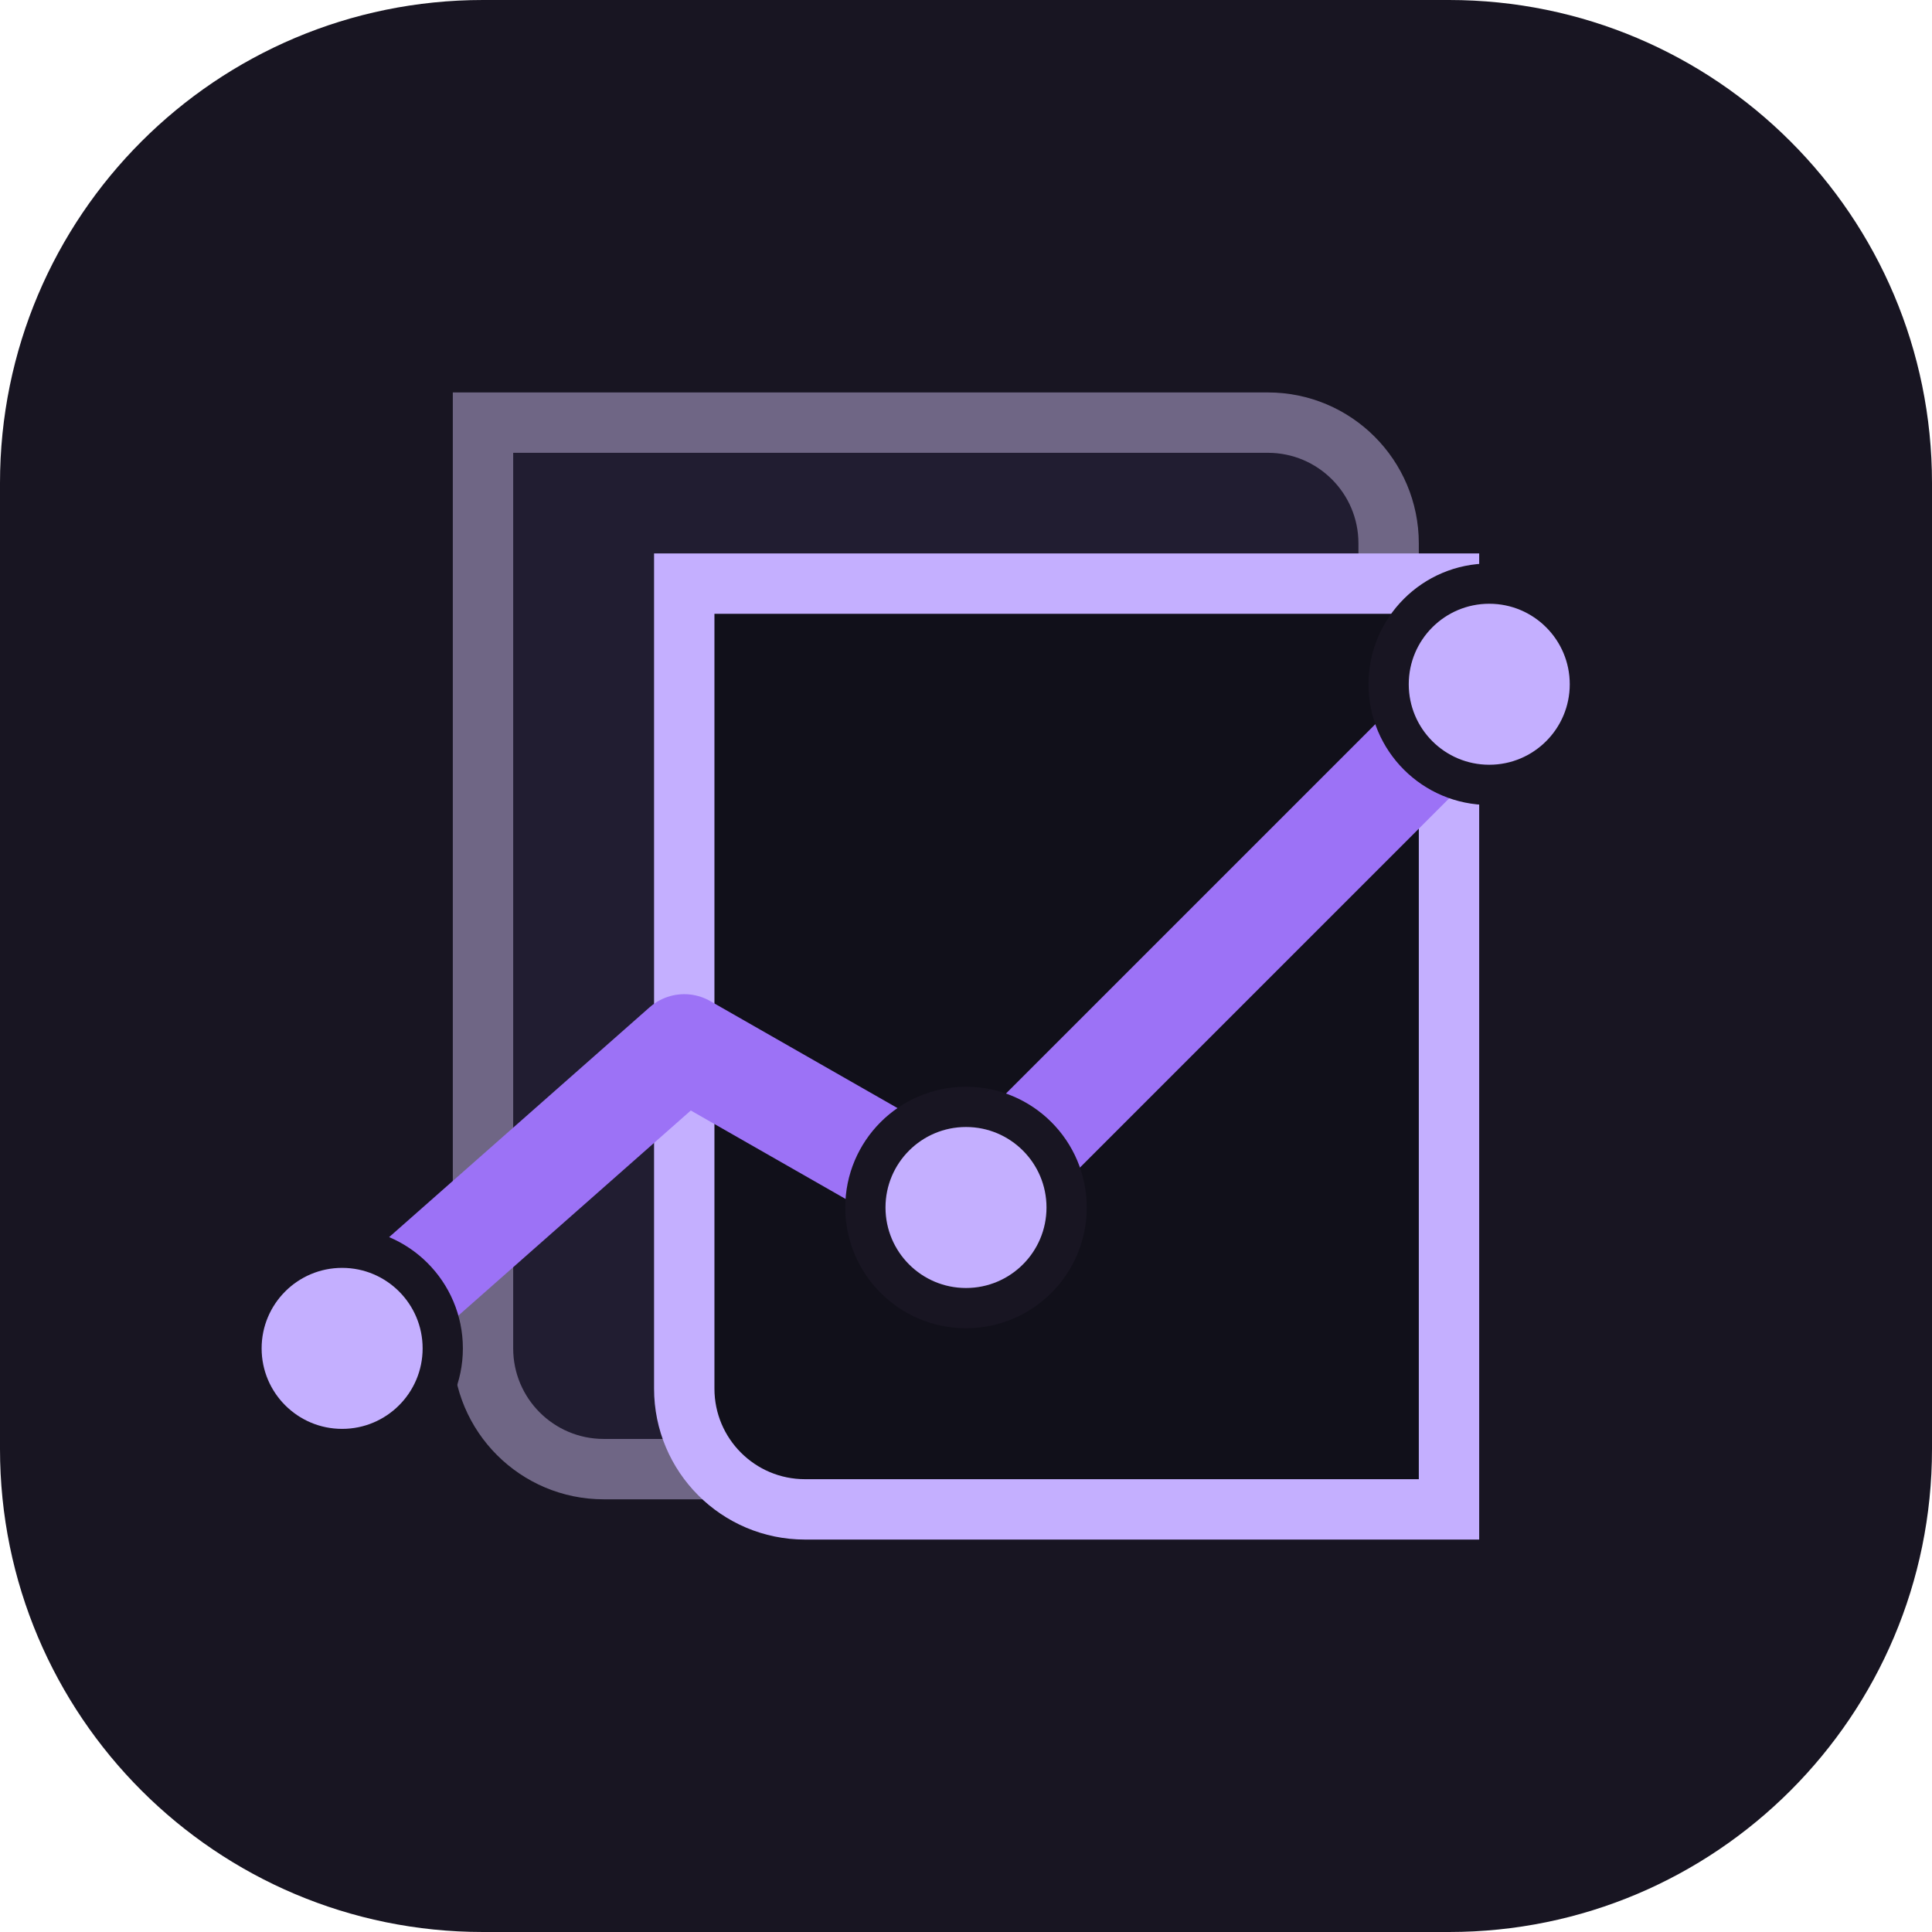
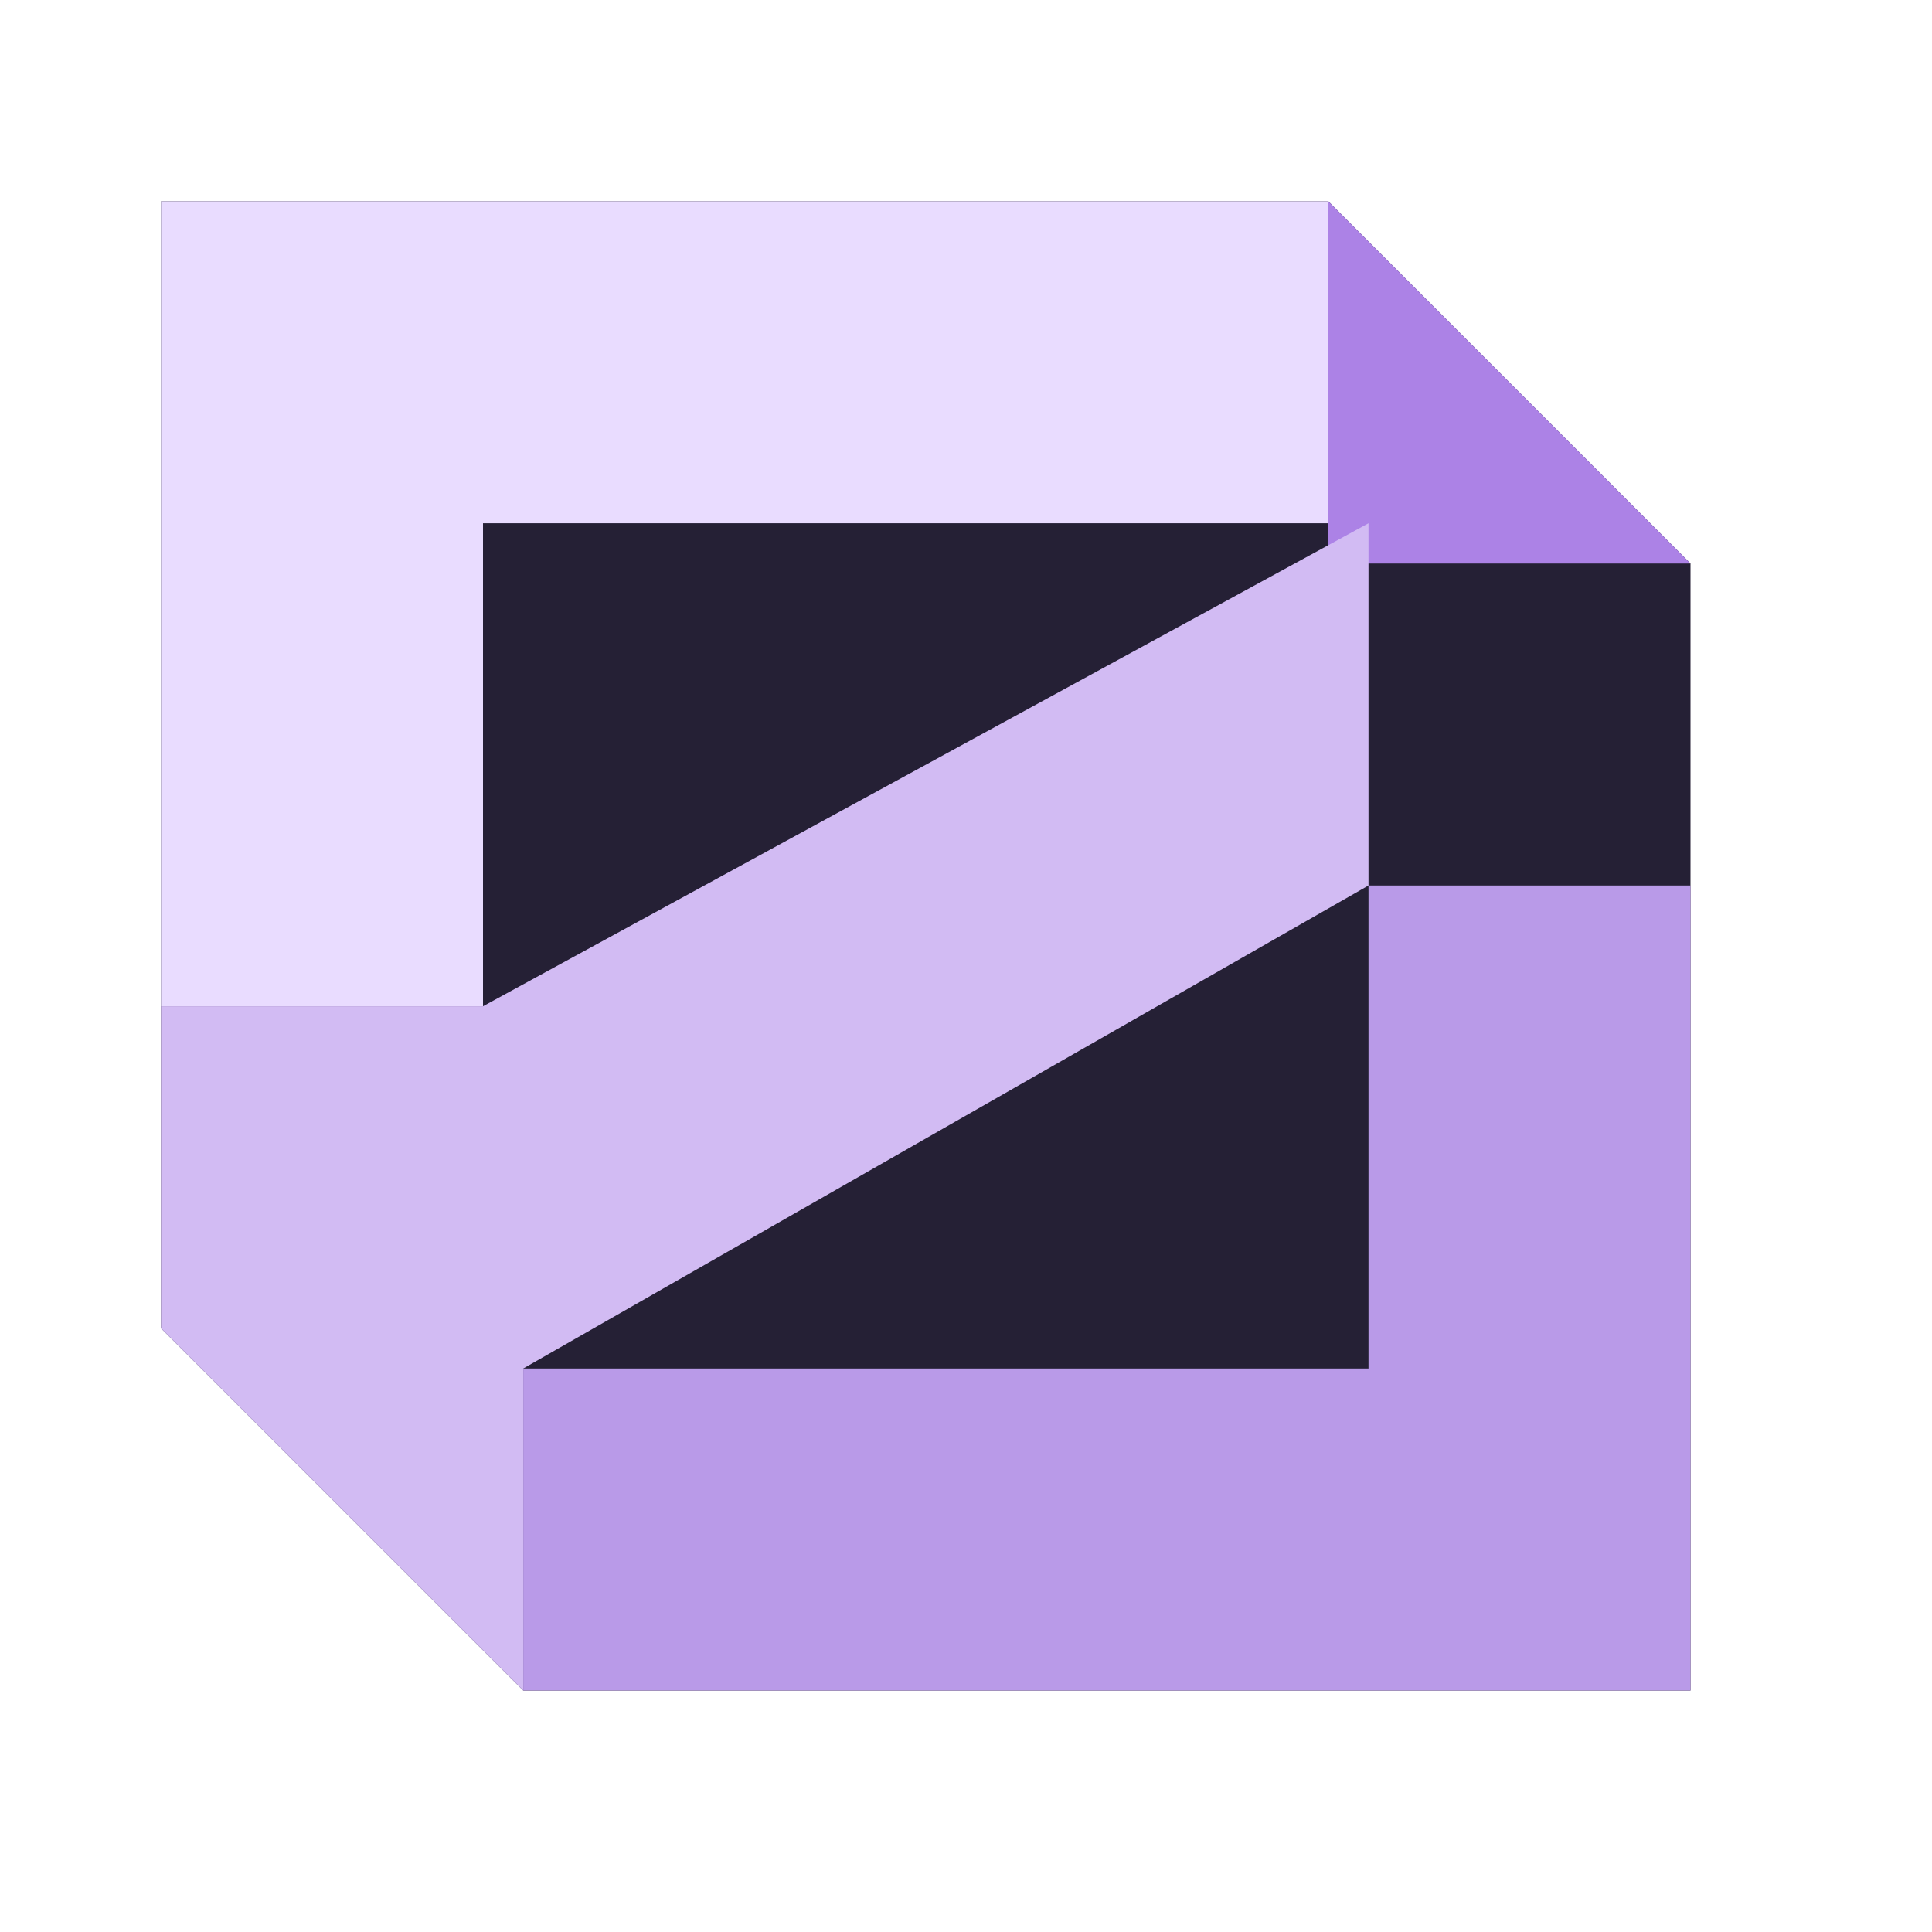
- <svg xmlns="http://www.w3.org/2000/svg" viewBox="0 0 48 48" role="img" aria-labelledby="title desc">
-   <rect width="48" height="48" rx="12" fill="#181522" />
-   <path d="M12 10.5h19.5a3 3 0 0 1 3 3v23H15a3 3 0 0 1-3-3z" fill="#211d31" stroke="#6f6685" stroke-width="1.5" />
-   <path d="M17 14.5h19v23H20a3 3 0 0 1-3-3z" fill="#11101a" stroke="#c4afff" stroke-width="1.5" />
-   <path d="M8.5 33.5 17 26l7 4 13-13" fill="none" stroke="#9c72f6" stroke-width="2.6" stroke-linecap="round" stroke-linejoin="round" />
-   <circle cx="8.5" cy="33.5" r="2.5" fill="#c4afff" stroke="#181522" />
-   <circle cx="24" cy="30" r="2.5" fill="#c4afff" stroke="#181522" />
-   <circle cx="37" cy="17" r="2.5" fill="#c4afff" stroke="#181522" />
+ <svg xmlns="http://www.w3.org/2000/svg" width="48" height="48" viewBox="0 0 48 48" role="img" aria-labelledby="title desc">
+   <path d="M4 5h29l9 9v28H13l-9-9V5Z" fill="#252035" />
+   <path d="M4 5h29v8H12v12H4V5Z" fill="#e9dcff" />
+   <path d="M33 5l9 9h-9V5Z" fill="#ac82e6" />
+   <path d="M42 14v28H13v-8h21V22h8v-8Z" fill="#b99ae8" />
+   <path d="M4 25h8l22-12v9L13 34v8l-9-9v-8Z" fill="#d2bbf3" />
</svg>
